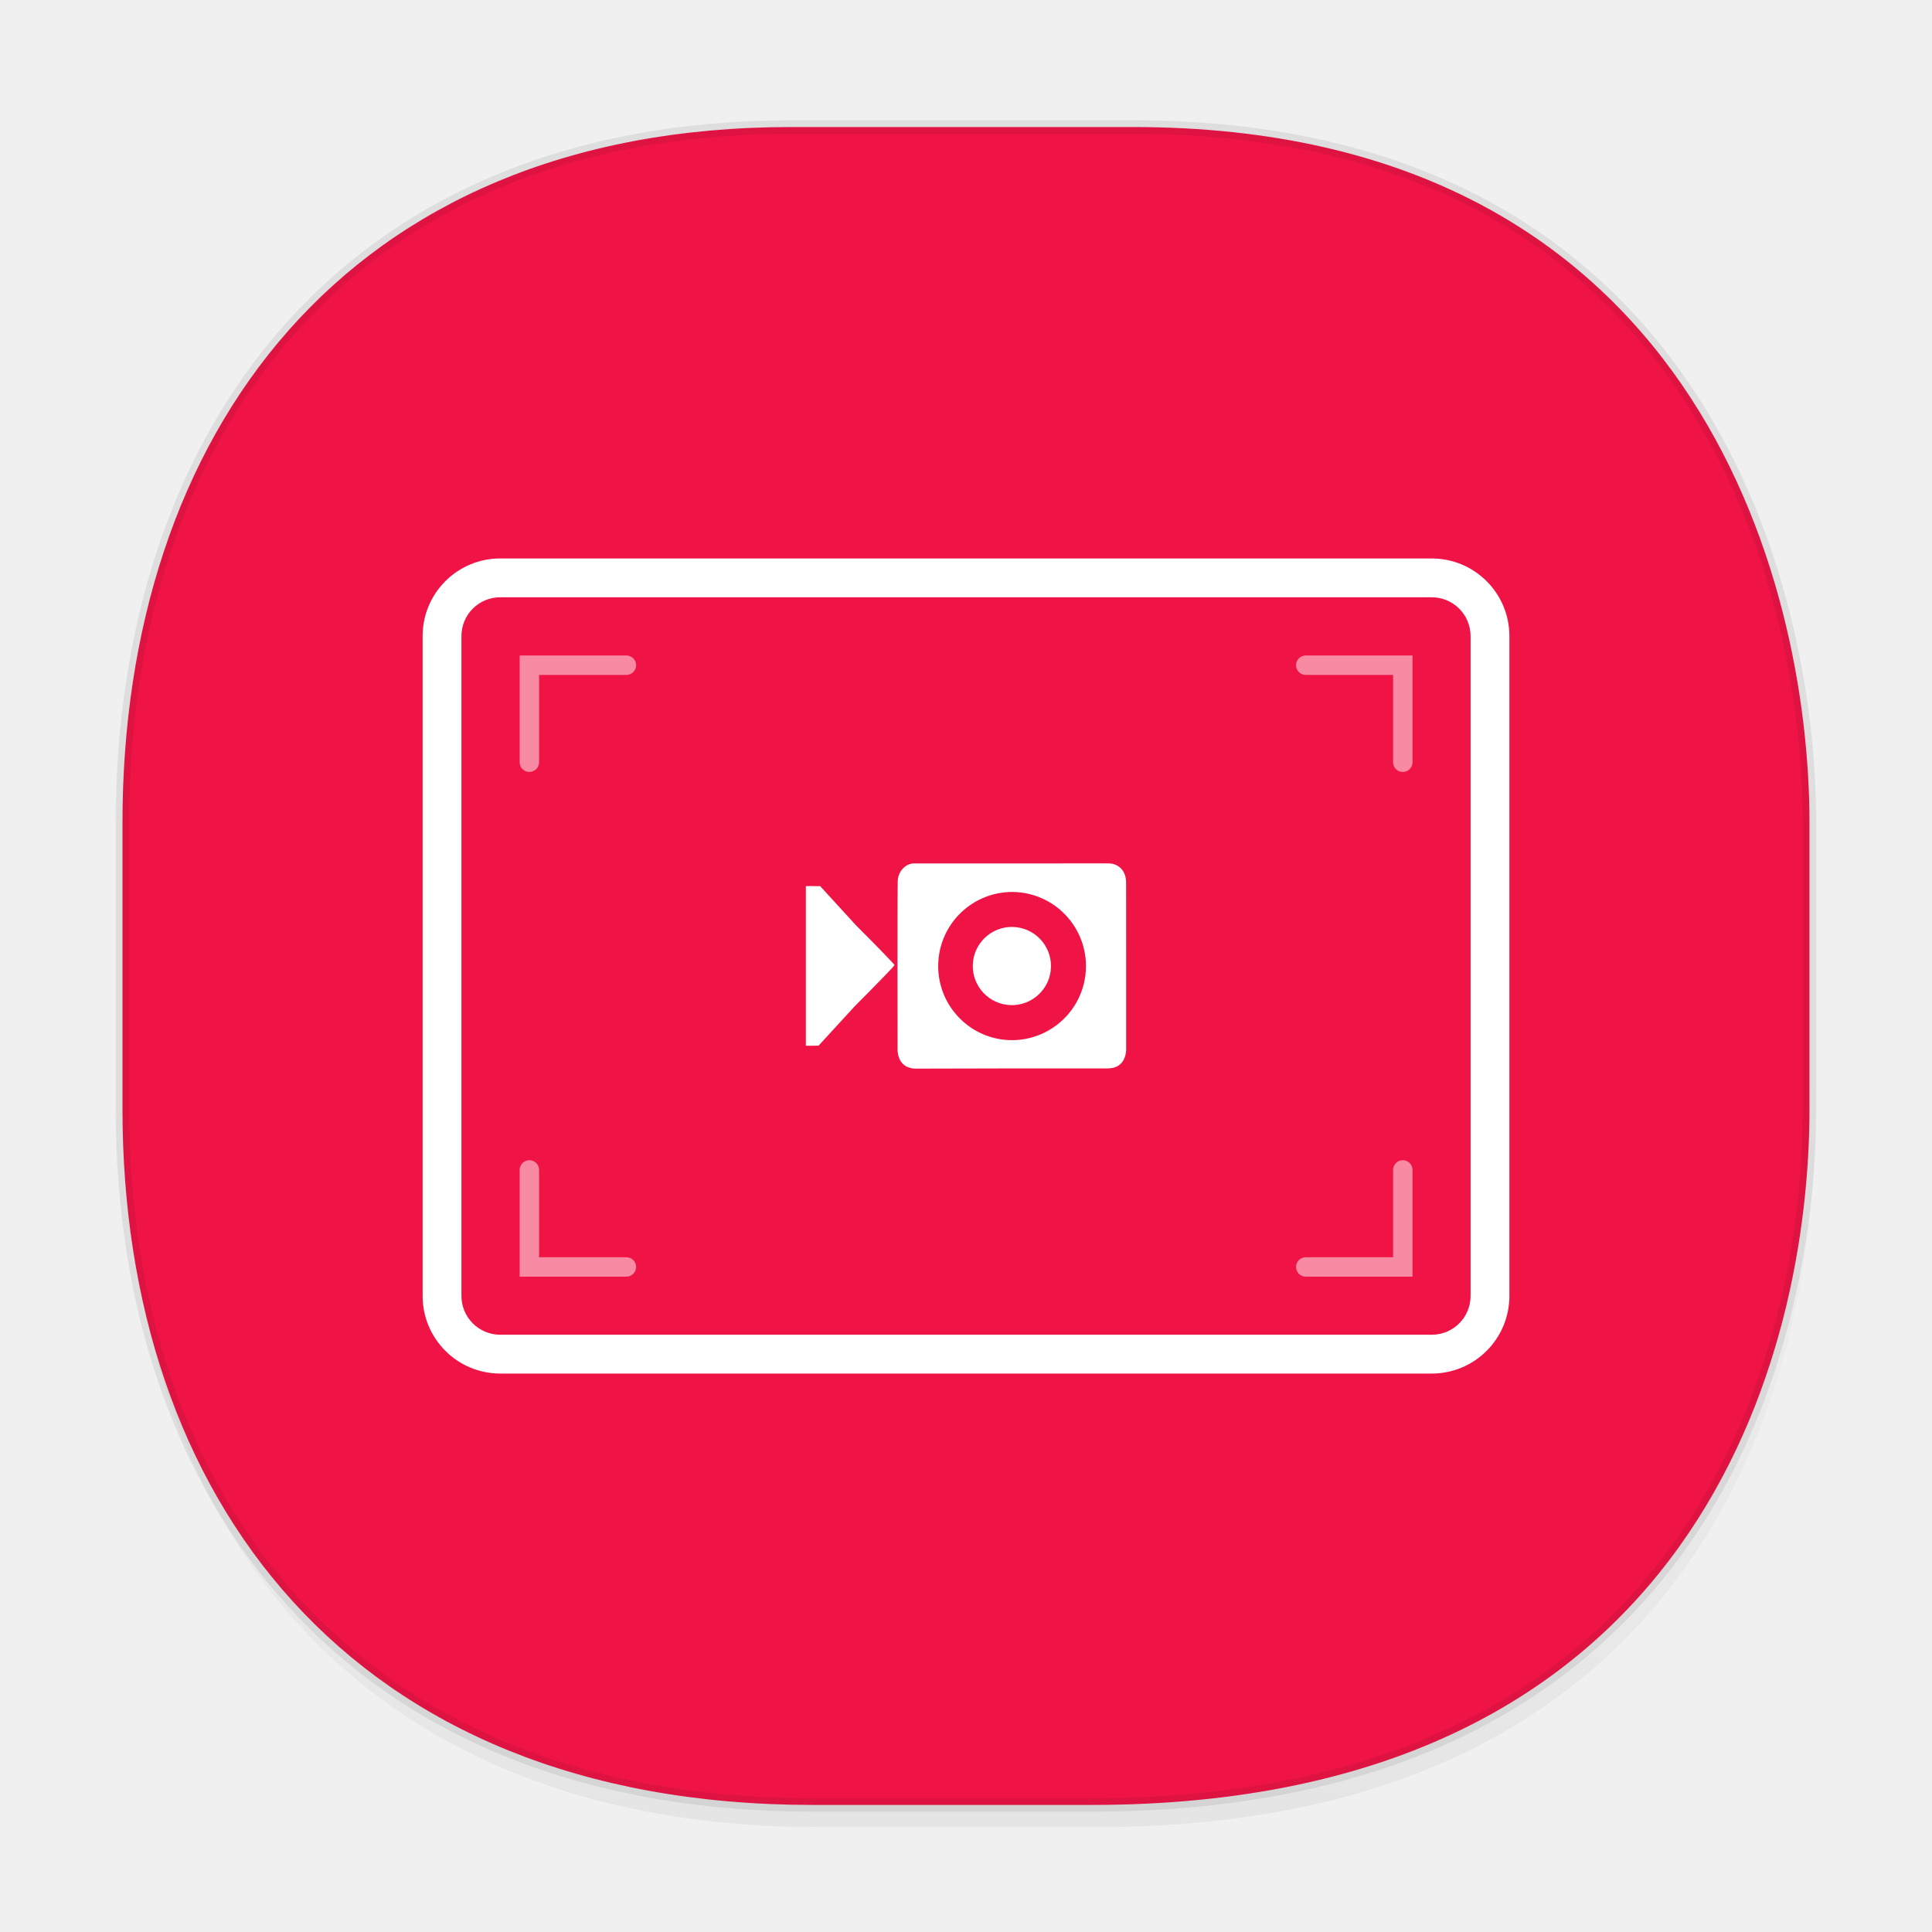
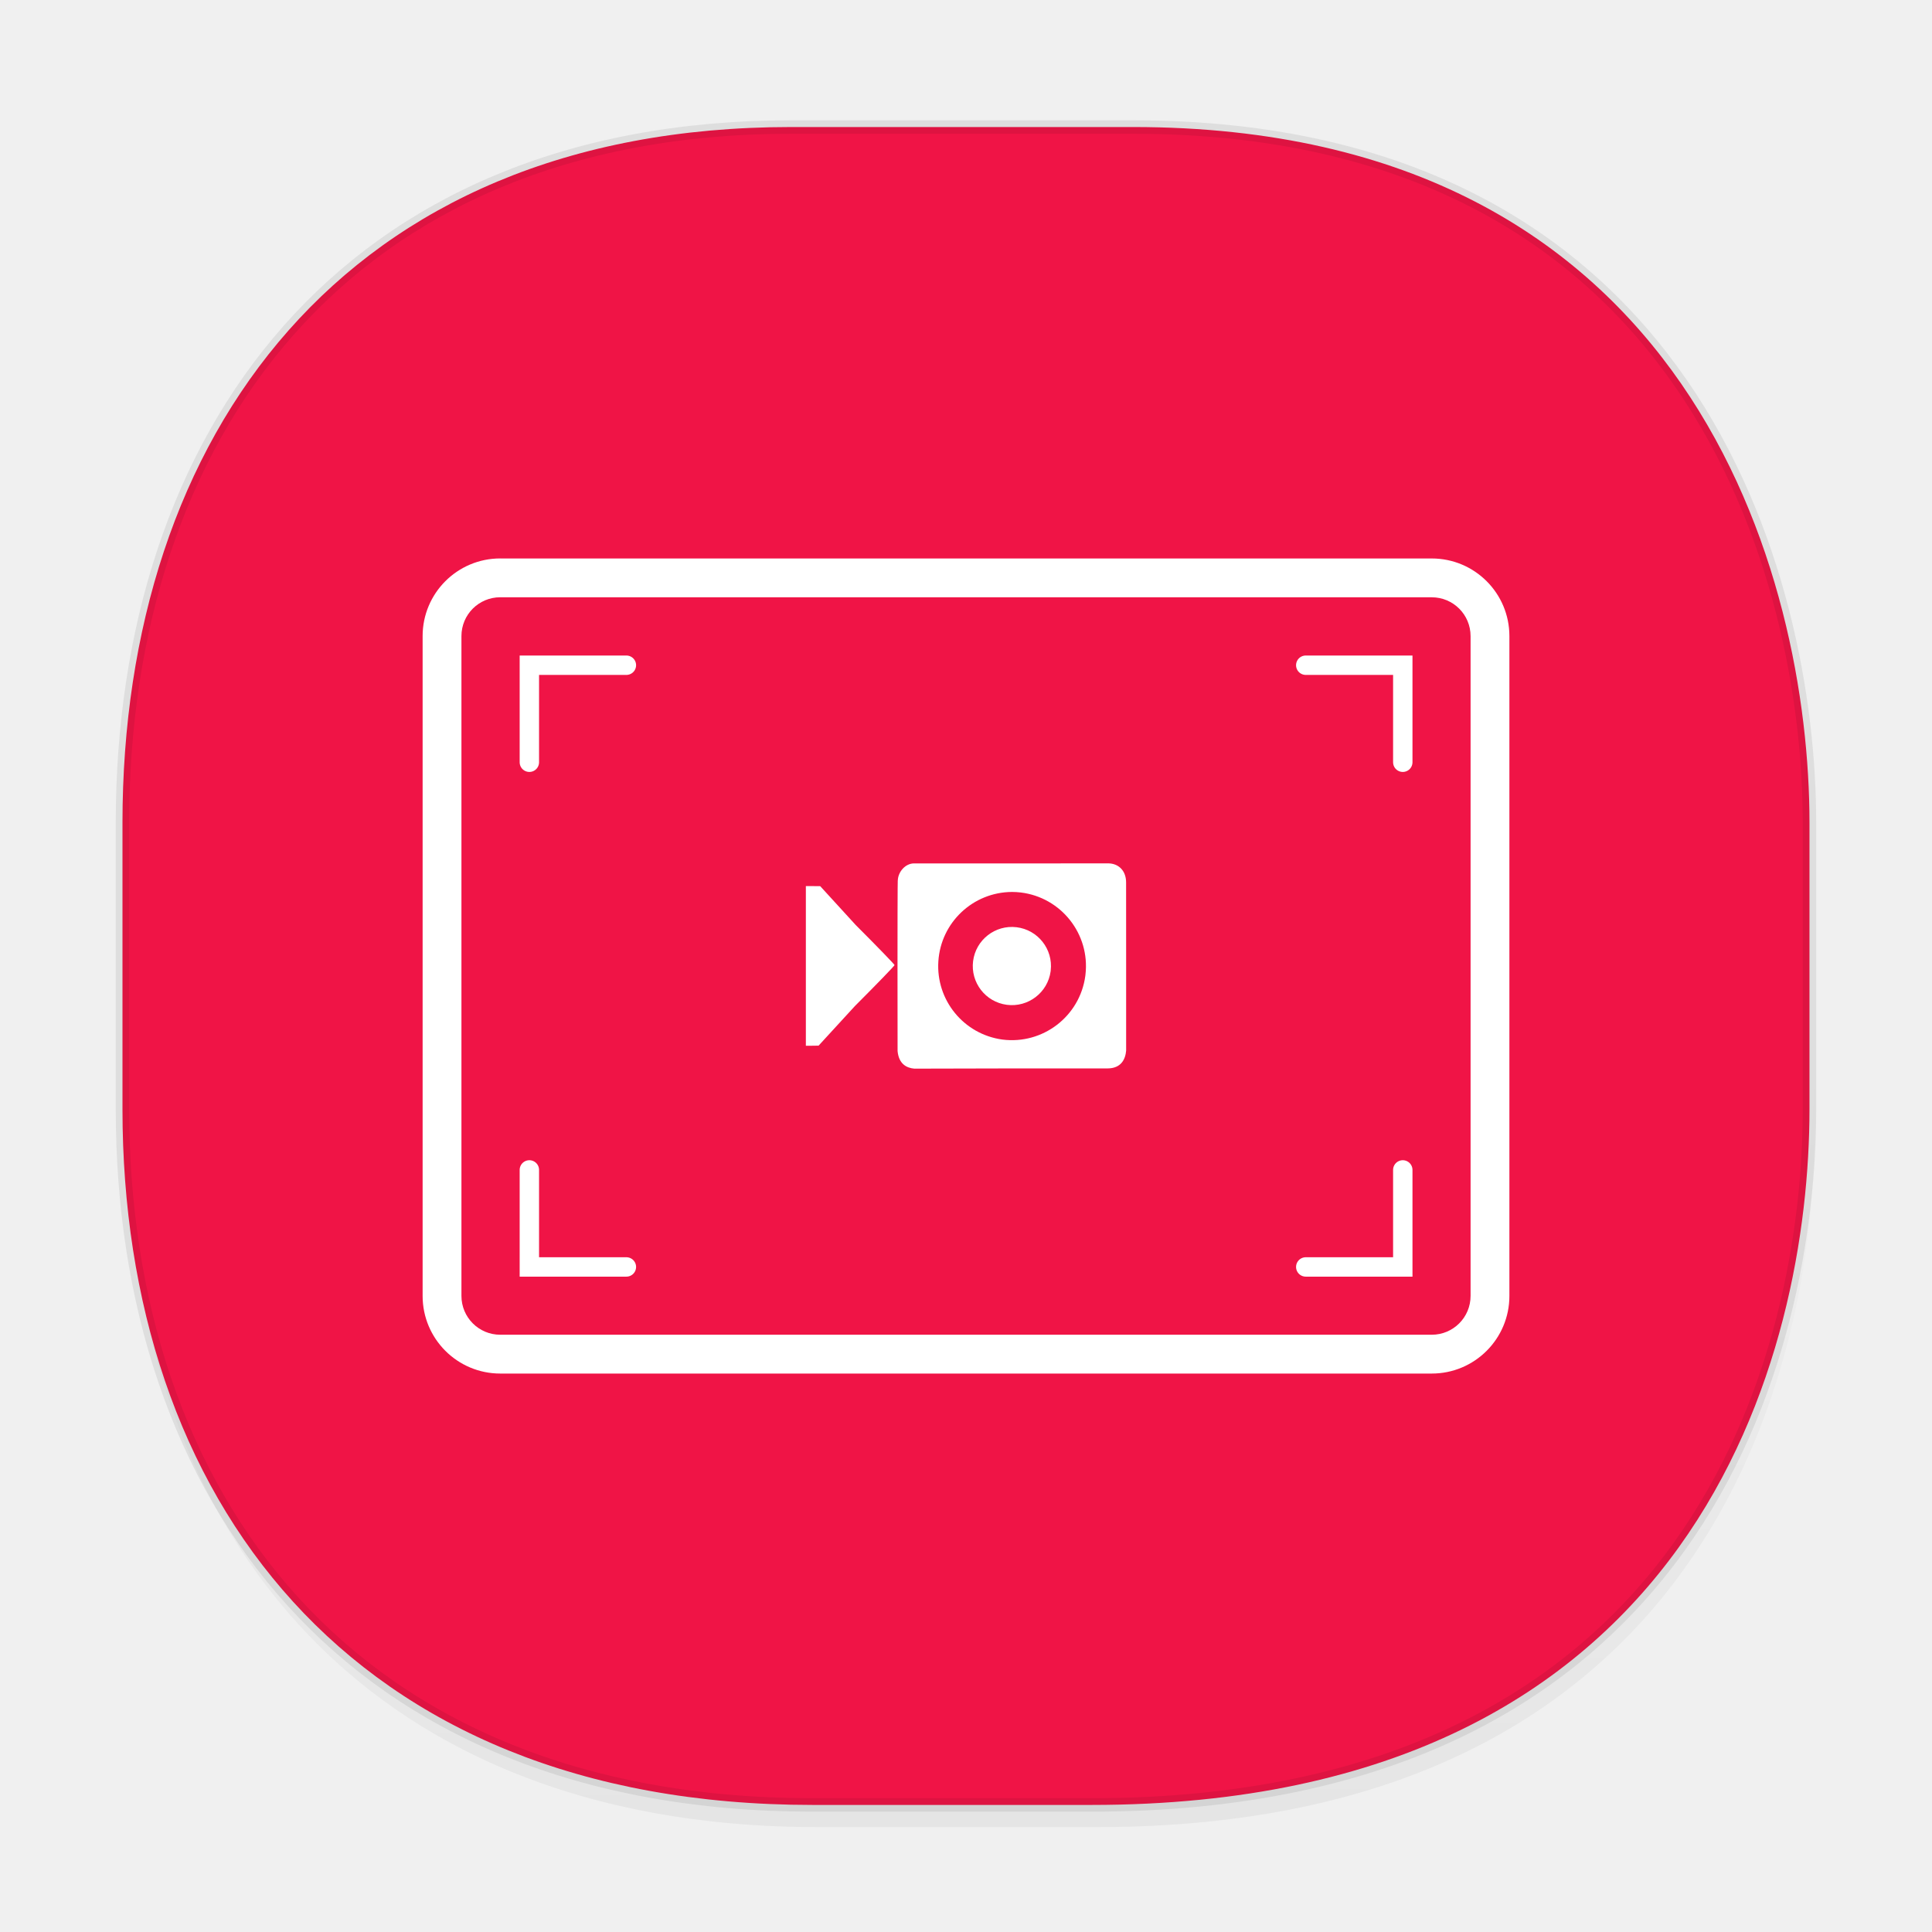
<svg xmlns="http://www.w3.org/2000/svg" xmlns:xlink="http://www.w3.org/1999/xlink" width="48" height="48" version="1.1" id="svg38">
  <defs id="defs22">
    <linearGradient id="linearGradient4488">
      <stop id="stop4490" style="stop-color:#000000;stop-opacity:0.047" offset="0" />
      <stop id="stop4492" style="stop-color:#000000;stop-opacity:0" offset="1" />
    </linearGradient>
    <linearGradient id="linearGradient4154">
      <stop offset="0" style="stop-color:#000000;stop-opacity:1" id="stop2" />
      <stop offset="1" style="stop-color:#000000;stop-opacity:0" id="stop4" />
    </linearGradient>
    <linearGradient id="linearGradient4192">
      <stop style="stop-color:#272b2d;stop-opacity:1" offset="0" id="stop7" />
      <stop style="stop-color:#33393e;stop-opacity:1" offset="1" id="stop9" />
    </linearGradient>
    <linearGradient id="linearGradient4140">
      <stop style="stop-color:#279646;stop-opacity:1" offset="0" id="stop12" />
      <stop style="stop-color:#76ff68;stop-opacity:1" offset="1" id="stop14" />
    </linearGradient>
    <linearGradient xlink:href="#linearGradient4140" id="linearGradient4146" x1="24.705" y1="43.939" x2="25.061" y2="4.405" gradientUnits="userSpaceOnUse" gradientTransform="translate(-51.05085)" />
    <linearGradient xlink:href="#linearGradient4192" id="linearGradient4166" x1="31" y1="34" x2="31" y2="24" gradientUnits="userSpaceOnUse" />
    <linearGradient xlink:href="#linearGradient4192" id="linearGradient4168" x1="18" y1="34" x2="18" y2="24" gradientUnits="userSpaceOnUse" />
    <linearGradient xlink:href="#linearGradient4154" id="linearGradient4182" x1="13" y1="24" x2="30" y2="41" gradientUnits="userSpaceOnUse" />
    <linearGradient xlink:href="#linearGradient4154" id="linearGradient4190" x1="29" y1="26" x2="36" y2="33" gradientUnits="userSpaceOnUse" />
    <style id="style4511">.cls-1{fill:#8e8e8e;}.cls-2{fill:none;stroke:#8e8e8e;stroke-linecap:square;stroke-miterlimit:10;}</style>
    <linearGradient gradientUnits="userSpaceOnUse" x2="13" y2="4" x1="43" y1="40" id="a">
      <stop id="stop2-36753" stop-color="#f27935" />
      <stop id="stop4-562" stop-color="#f2784b" offset="1" />
    </linearGradient>
    <linearGradient gradientUnits="userSpaceOnUse" x2="38" y2="41" x1="24.13" y1="27.13" id="b">
      <stop id="stop7-912" stop-color="#292c2f" />
      <stop id="stop9-70" stop-opacity="0" offset="1" />
    </linearGradient>
    <linearGradient id="a-36753" y1="527.8" y2="504.8" gradientUnits="userSpaceOnUse" x2="0" gradientTransform="translate(-384.57 504.56)">
      <stop stop-color="#ffffff" id="stop2-56" />
      <stop offset="1" stop-color="#ffffff" stop-opacity="0" id="stop4-29" />
    </linearGradient>
    <linearGradient id="b-1" y1="4" x1="8" y2="18" gradientUnits="userSpaceOnUse" x2="22" gradientTransform="translate(-3.050848,1008.631)">
      <stop stop-color="#292c2f" id="stop7-27" />
      <stop offset="1" stop-opacity="0" id="stop9-0" />
    </linearGradient>
    <linearGradient id="c" y1="520.8" y2="503.8" gradientUnits="userSpaceOnUse" x2="0" gradientTransform="translate(-384.57 504.56)">
      <stop stop-color="#197cf1" id="stop12-936" />
      <stop offset="1" stop-color="#20bcfa" id="stop14-06" />
    </linearGradient>
    <linearGradient id="d" y1="1050.34" y2="1038.36" gradientUnits="userSpaceOnUse" x2="0" gradientTransform="matrix(-2.83522 0 0 2.83875 47.655-1933.28)">
      <stop stop-color="#c61423" id="stop17" />
      <stop offset="1" stop-color="#dc2b41" id="stop19" />
    </linearGradient>
    <linearGradient id="e" y1="543.8" y2="503.8" gradientUnits="userSpaceOnUse" x2="0" gradientTransform="matrix(1.125 0 0 1-435.64 504.56)">
      <stop stop-color="#1d1e1e" id="stop22" />
      <stop offset="1" stop-color="#44484c" id="stop24" />
    </linearGradient>
    <linearGradient gradientTransform="translate(8,-1)" x2="28.614" gradientUnits="userSpaceOnUse" y2="24.614" x1="8" y1="4" id="b-3">
      <stop id="stop7-6" stop-color="#292c2f" />
      <stop id="stop9-7" stop-opacity="0" offset="1" />
    </linearGradient>
    <linearGradient id="d-5" y1="1050.34" y2="1038.36" gradientUnits="userSpaceOnUse" x2="0" gradientTransform="matrix(-2.83522,0,0,2.83875,-0.430476,-1931.599)">
      <stop stop-color="#c61423" id="stop17-3" />
      <stop offset="1" stop-color="#dc2b41" id="stop19-5" />
    </linearGradient>
    <linearGradient id="d-2" y1="1050.34" y2="1038.36" gradientUnits="userSpaceOnUse" x2="0" gradientTransform="matrix(-1.087984,0,0,1.089339,-14.25708,-100.3922)">
      <stop stop-color="#c61423" id="stop17-9" />
      <stop offset="1" stop-color="#dc2b41" id="stop19-1" />
    </linearGradient>
    <linearGradient id="c-29" y1="523.8" x1="403.57" y2="536.8" x2="416.57" gradientUnits="userSpaceOnUse" gradientTransform="translate(-335.6547,-499.8)">
      <stop stop-color="#292c2f" id="stop2-1" />
      <stop offset="1" stop-opacity="0" id="stop4-2" />
    </linearGradient>
    <linearGradient xlink:href="#b-2" id="linearGradient4189" x1="14.369" y1="22.522" x2="26.522" y2="22.522" gradientUnits="userSpaceOnUse" />
    <linearGradient x1="428.816" gradientTransform="translate(-384.57,-499.8)" gradientUnits="userSpaceOnUse" x2="388.865" y2="499.679" y1="547.634" id="a-8">
      <stop stop-color="#2a2c2f" id="stop8" />
      <stop stop-color="#536161" offset="1" id="stop10" />
    </linearGradient>
    <linearGradient x1="36" gradientUnits="userSpaceOnUse" x2="14" y2="12" y1="44" id="b-2">
      <stop style="stop-color:#bfc9c9;stop-opacity:1" stop-color="#536161" id="stop13" />
      <stop style="stop-color:#fbfbfb;stop-opacity:1" stop-color="#f4f5f5" offset="1" id="stop15" />
    </linearGradient>
    <linearGradient xlink:href="#a-8" id="linearGradient4424" x1="25" y1="44" x2="25" y2="4" gradientUnits="userSpaceOnUse" gradientTransform="translate(48.91525)" />
    <linearGradient xlink:href="#b-2" id="linearGradient4428" gradientUnits="userSpaceOnUse" x1="31.586" y1="36.345" x2="1.203" y2="6.723" />
    <style id="style4511-26">.cls-1{fill:#8e8e8e;}.cls-2{fill:none;stroke:#8e8e8e;stroke-linecap:square;stroke-miterlimit:10;}</style>
    <linearGradient id="linearGradient3235">
      <stop id="stop3237" offset="0" style="stop-color:#fce94f;stop-opacity:1" />
      <stop style="stop-color:#fce94f;stop-opacity:1" offset="0.5" id="stop3239" />
      <stop id="stop3241" offset="0.75" style="stop-color:#edd400;stop-opacity:1" />
      <stop id="stop3243" offset="1" style="stop-color:#c4a000;stop-opacity:1" />
    </linearGradient>
    <linearGradient id="linearGradient19744">
      <stop id="stop19746" offset="0" style="stop-color:#ffffff;stop-opacity:1;" />
      <stop style="stop-color:#edd400;stop-opacity:1" offset="0.749" id="stop19748" />
      <stop id="stop19750" offset="1" style="stop-color:#ffffff;stop-opacity:1;" />
    </linearGradient>
    <linearGradient id="linearGradient14664">
      <stop style="stop-color:#ffffff;stop-opacity:1;" offset="0" id="stop14666" />
      <stop style="stop-color:#eeeeec;stop-opacity:1" offset="1" id="stop14668" />
    </linearGradient>
    <linearGradient id="linearGradient12294">
      <stop id="stop12296" offset="0" style="stop-color:#fef8c4;stop-opacity:1" />
      <stop id="stop12298" offset="1" style="stop-color:#edd400;stop-opacity:1" />
    </linearGradient>
    <linearGradient id="linearGradient8285">
      <stop style="stop-color:#ff6c6c;stop-opacity:1;" offset="0" id="stop8287" />
      <stop style="stop-color:#cc0000;stop-opacity:1;" offset="1" id="stop8289" />
    </linearGradient>
    <linearGradient id="linearGradient3570">
      <stop style="stop-color:#ffffff;stop-opacity:1;" offset="0" id="stop3572" />
      <stop style="stop-color:#fce94f;stop-opacity:1;" offset="1" id="stop3574" />
    </linearGradient>
    <linearGradient id="linearGradient2188">
      <stop style="stop-color:#c4a000;stop-opacity:1" offset="0" id="stop2190" />
      <stop id="stop3626" offset="0.206" style="stop-color:#edd400;stop-opacity:1" />
      <stop id="stop2848" offset="0.5" style="stop-color:#fce94f;stop-opacity:1" />
      <stop style="stop-color:#edd400;stop-opacity:1" offset="0.75" id="stop2850" />
      <stop style="stop-color:#c4a000;stop-opacity:1" offset="1" id="stop2192" />
    </linearGradient>
    <linearGradient x2="11.786" gradientUnits="userSpaceOnUse" y2="11.998" x1="34.5" y1="32.998" id="a-70">
      <stop id="stop2-3675" stop-color="#dd1627" />
      <stop id="stop4-35" stop-color="#df3e52" offset="1" />
    </linearGradient>
    <linearGradient gradientTransform="translate(-52)" gradientUnits="userSpaceOnUse" x2="73.03" y2="35.663" x1="46.23" y1="10.38" id="b-367">
      <stop id="stop7-5" stop-opacity=".731" stop-color="#f8bac0" />
      <stop id="stop9-3" stop-opacity="0" stop-color="#f8bac0" offset="1" />
    </linearGradient>
    <path d="m.735 43.06l23.265-42.35 23.09 42.31c0 0-2.212-.155-5.272-.291-2.851-.127-1.794.114-8.278-1.089-4.911-.91-8.522-2.865-15.253-2.727-7.453.153-17.549 4.149-17.549 4.149" id="c-62" />
    <linearGradient id="a-367535" y1="543.8" y2="503.8" x2="0" gradientUnits="userSpaceOnUse" gradientTransform="matrix(1.125 0 0 1-51.07 0)">
      <stop stop-color="#2a2c2f" id="stop2-62" />
      <stop offset="1" stop-color="#424649" id="stop4-91" />
    </linearGradient>
    <linearGradient id="b-27" y1="540.92" y2="522.55" x2="0" gradientUnits="userSpaceOnUse" gradientTransform="matrix(1 0 0 1.14286 0-77.4)">
      <stop stop-color="#197cf1" id="stop7-0" />
      <stop offset="1" stop-color="#05a0eb" id="stop9-93" />
    </linearGradient>
    <linearGradient id="c-6" y1="542.8" y2="533.8" gradientUnits="userSpaceOnUse" x2="0" gradientTransform="translate(0-28)">
      <stop stop-color="#bcb4a1" id="stop12-93" />
      <stop offset="1" stop-color="#c5bfad" id="stop14-6" />
    </linearGradient>
    <linearGradient id="d-06" y1="540.8" y2="531.8" gradientUnits="userSpaceOnUse" x2="0">
      <stop stop-color="#1e1f21" id="stop17-2" />
      <stop offset="1" stop-color="#242628" id="stop19-61" />
    </linearGradient>
    <linearGradient xlink:href="#d-06" id="e-8" y1="528.8" y2="519.8" gradientUnits="userSpaceOnUse" x2="0" />
    <linearGradient id="f" y1="20" x1="32" y2="30" x2="42" gradientUnits="userSpaceOnUse">
      <stop stop-color="#383e51" id="stop23" />
      <stop offset="1" stop-color="#655c6f" stop-opacity="0" id="stop25" />
    </linearGradient>
    <linearGradient xlink:href="#f" id="g" y1="531.8" x1="404.57" y2="543.8" x2="416.57" gradientUnits="userSpaceOnUse" gradientTransform="translate(-384.57-499.8)" />
    <linearGradient xlink:href="#f" id="h" y1="531.8" x1="404.57" y2="543.8" gradientUnits="userSpaceOnUse" x2="416.57" gradientTransform="translate(0-12)" />
    <linearGradient xlink:href="#f" id="i" y1="531.8" x1="404.57" y2="543.8" gradientUnits="userSpaceOnUse" x2="416.57" gradientTransform="translate(-12-12)" />
    <linearGradient xlink:href="#f" id="j" y1="531.8" x1="404.57" y2="543.8" gradientUnits="userSpaceOnUse" x2="416.57" gradientTransform="translate(-12)" />
    <style id="style4511-9">.cls-1{fill:#8e8e8e;}.cls-2{fill:none;stroke:#8e8e8e;stroke-linecap:square;stroke-miterlimit:10;}</style>
    <path d="m.735 43.06l23.265-42.35 23.09 42.31c0 0-2.212-.155-5.272-.291-2.851-.127-1.794.114-8.278-1.089-4.911-.91-8.522-2.865-15.253-2.727-7.453.153-17.549 4.149-17.549 4.149" id="c-09" />
    <linearGradient id="linearGradient4222">
      <stop offset="0" style="stop-color:#0166d0;stop-opacity:1" id="stop2-35" />
      <stop offset="1" style="stop-color:#51a6ff;stop-opacity:1" id="stop4-62" />
    </linearGradient>
    <linearGradient id="linearGradient4198">
      <stop style="stop-color:#208dff;stop-opacity:1" offset="0" id="stop7-9" />
      <stop style="stop-color:#51a6ff;stop-opacity:1" offset="1" id="stop9-1" />
    </linearGradient>
    <linearGradient xlink:href="#linearGradient4222" id="linearGradient4204" x1="402.571" y1="543.798" x2="402.571" y2="519.798" gradientUnits="userSpaceOnUse" gradientTransform="matrix(0.7813559,0,0,0.7813559,-346.9312,-382.9337)" />
    <linearGradient xlink:href="#linearGradient4198" id="linearGradient4212" x1="414.571" y1="543.798" x2="414.571" y2="519.798" gradientUnits="userSpaceOnUse" gradientTransform="matrix(0.7813559,0,0,0.7813559,-346.9312,-382.9337)" />
    <linearGradient xlink:href="#linearGradient4198" id="linearGradient4220" x1="24" y1="35" x2="24" y2="4" gradientUnits="userSpaceOnUse" gradientTransform="matrix(1,0,0,0.9992445,384.5714,499.8244)" />
    <linearGradient xlink:href="#linearGradient4227" id="linearGradient4244" x1="12" y1="21" x2="29" y2="38" gradientUnits="userSpaceOnUse" />
    <linearGradient id="linearGradient4227">
      <stop offset="0" style="stop-color:#292c2f;stop-opacity:1" id="stop16" />
      <stop offset="1" style="stop-color:#000000;stop-opacity:0;" id="stop18" />
    </linearGradient>
    <linearGradient id="linearGradient4454">
      <stop id="stop7-36" offset="0" style="stop-color:#d21e1e;stop-opacity:1" />
      <stop id="stop9-75" offset="1" style="stop-color:#e05e4c;stop-opacity:1" />
    </linearGradient>
    <linearGradient gradientTransform="translate(-384.57,-499.8)" gradientUnits="userSpaceOnUse" y2="525.725" x2="391.89" y1="544.092" x1="403.421" id="linearGradient4213" xlink:href="#linearGradient4454" />
    <linearGradient id="linearGradient4472">
      <stop id="stop13-1" offset="0" style="stop-color:#ffa92d;stop-opacity:1" />
      <stop id="stop15-2" offset="1" style="stop-color:#ffc169;stop-opacity:1" />
    </linearGradient>
    <linearGradient gradientTransform="translate(-384.57,-499.8)" gradientUnits="userSpaceOnUse" y2="505.319" x2="391.154" y1="523.203" x1="401.296" id="linearGradient4235" xlink:href="#linearGradient4472" />
    <linearGradient id="linearGradient4422-8">
      <stop id="stop19-3" offset="0" style="stop-color:#377d50;stop-opacity:1" />
      <stop id="stop21" offset="1" style="stop-color:#54d883;stop-opacity:1" />
    </linearGradient>
    <linearGradient gradientTransform="translate(-384.57,-499.8)" gradientUnits="userSpaceOnUse" y2="503.798" x2="413.779" y1="523.798" x1="424.602" id="linearGradient4257" xlink:href="#linearGradient4422-8" />
    <linearGradient id="linearGradient4438">
      <stop id="stop25-6" offset="0" style="stop-color:#375a7d;stop-opacity:1" />
      <stop id="stop27" offset="1" style="stop-color:#54a3d8;stop-opacity:1" />
    </linearGradient>
    <linearGradient gradientTransform="translate(-384.57,-499.8)" gradientUnits="userSpaceOnUse" y2="525.748" x2="412.118" y1="543.488" x1="420.884" id="linearGradient4279" xlink:href="#linearGradient4438" />
    <linearGradient gradientTransform="translate(0.00142264,-0.00198746)" gradientUnits="userSpaceOnUse" y2="44" x2="44" y1="4" x1="4" id="linearGradient4220-3" xlink:href="#linearGradient4154" />
    <linearGradient id="a-2" y1="4" x1="24" y2="44" x2="4" gradientUnits="userSpaceOnUse">
      <stop stop-color="#197cf1" id="stop2-367" />
      <stop offset="1" stop-color="#20bcfa" id="stop4-5" />
    </linearGradient>
    <linearGradient id="b-7" y1="44" x1="44" y2="4" x2="24" gradientUnits="userSpaceOnUse">
      <stop stop-color="#c61423" id="stop7-3" />
      <stop offset="1" stop-color="#dc2b41" id="stop9-56" />
    </linearGradient>
    <linearGradient id="c-0" x1="44" x2="4" gradientUnits="userSpaceOnUse">
      <stop stop-color="#42a603" id="stop12-06" />
      <stop offset="1" stop-color="#78da06" id="stop14-26" />
    </linearGradient>
    <linearGradient id="d-1" y1="522.8" y2="538.8" x1="400.57" gradientUnits="userSpaceOnUse" x2="416.57">
      <stop stop-color="#292c2f" id="stop17-8" />
      <stop offset="1" stop-opacity="0" id="stop19-29" />
    </linearGradient>
    <linearGradient gradientTransform="matrix(.70711.70711-.70711.70711 105.4-635.69)" x2="378.58" gradientUnits="userSpaceOnUse" y2="523.86" x1="430.51" y1="522.99" id="b-3-7">
      <stop id="stop7-67" stop-color="#fcfcfc" />
      <stop id="stop9-53" stop-color="#e9eaeb" offset="1" />
    </linearGradient>
    <linearGradient gradientTransform="translate(45.719-.92)" x2="3.614" gradientUnits="userSpaceOnUse" y2="49.804" x1="-28.649" y1="19.869" id="c-5">
      <stop id="stop12-6" />
      <stop id="stop14-2" stop-opacity="0" offset="1" />
    </linearGradient>
    <linearGradient gradientTransform="matrix(.70711.70711-.70711.70711 105.48-635.28)" x2="402.03" gradientUnits="userSpaceOnUse" y2="523.7" x1="388.34" y1="522.18" id="d-9">
      <stop id="stop17-1" stop-color="#ffffff" />
      <stop id="stop19-2" stop-color="#eff0f1" offset="1" />
    </linearGradient>
    <linearGradient gradientTransform="matrix(.70711.70711-.70711.70711 105.48-635.28)" x2="425.86" gradientUnits="userSpaceOnUse" y2="527.34" x1="422.48" y1="527.21" id="e-792">
      <stop id="stop22-9" stop-color="#f9f9f9" />
      <stop id="stop24-20" stop-color="#f6f6f6" offset="1" />
    </linearGradient>
    <linearGradient gradientUnits="userSpaceOnUse" x2="23.912" y2="24.326" x1="9.642" y1="8.627" id="f-02">
      <stop id="stop27-1" stop-color="#491309" />
      <stop id="stop29" stop-color="#b6642d" offset="1" />
    </linearGradient>
    <linearGradient gradientUnits="userSpaceOnUse" x2="33.609" y2="34.953" x1="32.641" y1="33.922" id="h-3">
      <stop id="stop37" stop-color="#cfcfcf" />
      <stop id="stop39" stop-opacity="0" stop-color="#ededed" offset="1" />
    </linearGradient>
    <linearGradient gradientTransform="matrix(.70711.70711-.70711.70711 105.48-635.28)" x2="409.82" gradientUnits="userSpaceOnUse" y2="523.27" x1="385.61" y1="522.24" id="o">
      <stop id="stop62" stop-color="#ffffff" />
      <stop id="stop64" stop-color="#dfe1e3" offset="1" />
    </linearGradient>
    <path d="M25 15A9 9 0 1 1 7 15 9 9 0 1 1 25 15" color="#000000" id="p" />
    <linearGradient xlink:href="#linearGradient4299" id="linearGradient4415" x1="408.571" y1="543.773" x2="408.632" y2="503.67" gradientUnits="userSpaceOnUse" />
    <linearGradient id="linearGradient4227-5">
      <stop offset="0" style="stop-color:#2e3436;stop-opacity:1" id="stop8-7" />
      <stop offset="1" style="stop-color:#555753;stop-opacity:1" id="stop10-0" />
    </linearGradient>
    <linearGradient xlink:href="#linearGradient4227-5" id="linearGradient4437" x1="408.571" y1="535.199" x2="408.571" y2="512.397" gradientUnits="userSpaceOnUse" gradientTransform="matrix(0.9648179,0,0,0.9648179,14.37438,18.4283)" />
    <linearGradient id="linearGradient4299">
      <stop offset="0" style="stop-color:#1064d3;stop-opacity:1" id="stop14-3" />
      <stop offset="1" style="stop-color:#14c6fd;stop-opacity:1" id="stop16-6" />
    </linearGradient>
    <linearGradient xlink:href="#linearGradient4154" id="linearGradient4392" x1="9.077" y1="9.083" x2="42.946" y2="42.953" gradientUnits="userSpaceOnUse" />
    <linearGradient id="linearGradient4258">
      <stop id="stop2-36" offset="0" style="stop-color:#000019;stop-opacity:1" />
      <stop id="stop4-7" offset="1" style="stop-color:#000019;stop-opacity:0.291" />
    </linearGradient>
    <linearGradient id="linearGradient4223">
      <stop id="stop7-6-2" offset="0" style="stop-color:#c6cdd1;stop-opacity:1" />
      <stop id="stop9-7-3" offset="1" style="stop-color:#e0e5e7;stop-opacity:1" />
    </linearGradient>
    <linearGradient id="linearGradient4217">
      <stop id="stop12-5" style="stop-color:#1f93b9;stop-opacity:1" offset="0" />
      <stop id="stop14-5" style="stop-color:#1a5c9b;stop-opacity:1" offset="1" />
    </linearGradient>
    <linearGradient id="linearGradient4191">
      <stop id="stop17-3-7" offset="0" style="stop-color:#dc2b41;stop-opacity:1" />
      <stop id="stop19-5-5" offset="1" style="stop-color:#c61423;stop-opacity:1" />
    </linearGradient>
    <linearGradient gradientTransform="translate(-50.19933,-1.150547)" gradientUnits="userSpaceOnUse" y2="29" x2="24" y1="7" x1="24" id="linearGradient4197" xlink:href="#linearGradient4217" />
    <linearGradient gradientTransform="translate(-50.19933,0.8494534)" gradientUnits="userSpaceOnUse" y2="41" x2="24" y1="30" x1="24" id="linearGradient4207" xlink:href="#linearGradient4191" />
    <linearGradient gradientTransform="translate(-51.19933,0.8494534)" gradientUnits="userSpaceOnUse" y2="41" x2="11" y1="30" x1="11" id="linearGradient4215" xlink:href="#linearGradient4191" />
    <linearGradient gradientTransform="translate(-51.19933,-1.150547)" gradientUnits="userSpaceOnUse" y2="4" x2="29" y1="44" x1="29" id="linearGradient4229" xlink:href="#linearGradient4223" />
    <radialGradient gradientTransform="translate(-51.19933,-1.150547)" gradientUnits="userSpaceOnUse" r="19" fy="24" fx="24" cy="24" cx="24" id="radialGradient4264" xlink:href="#linearGradient4258" />
    <path id="c-2" d="m.735 43.06l23.265-42.35 23.09 42.31c0 0-2.212-.155-5.272-.291-2.851-.127-1.794.114-8.278-1.089-4.911-.91-8.522-2.865-15.253-2.727-7.453.153-17.549 4.149-17.549 4.149" />
    <linearGradient id="linearGradient4214">
      <stop offset="0" style="stop-color:#2f74c8;stop-opacity:1" id="stop41" />
      <stop offset="1" style="stop-color:#4699d7;stop-opacity:1" id="stop43" />
    </linearGradient>
    <linearGradient id="linearGradient4410">
      <stop style="stop-color:#383e51;stop-opacity:1" offset="0" id="stop48" />
      <stop style="stop-color:#655c6f;stop-opacity:0" offset="1" id="stop50" />
    </linearGradient>
    <linearGradient gradientTransform="matrix(0.974359,0,0,0.9621795,-40.3793,-0.5771)" gradientUnits="userSpaceOnUse" y2="4" x2="23.649" y1="43.494" x1="23.649" id="linearGradient10438-5" xlink:href="#linearGradient4214" />
    <linearGradient id="linearGradient10454-6">
      <stop id="stop4727" offset="0" style="stop-color:#f38230;stop-opacity:1" />
      <stop id="stop4729" offset="1" style="stop-color:#fec335;stop-opacity:1" />
    </linearGradient>
    <linearGradient gradientTransform="translate(-41.33689,-1.72838)" gradientUnits="userSpaceOnUse" y2="4" x2="24" y1="44" x1="24" id="linearGradient4286-2" xlink:href="#linearGradient10454-6" />
    <linearGradient gradientUnits="userSpaceOnUse" y2="546.798" x2="419.571" y1="528.798" x1="401.571" id="linearGradient4243-0" xlink:href="#linearGradient4410" gradientTransform="translate(-425.9083,-501.5264)" />
    <linearGradient y2="546.798" x2="419.571" y1="528.798" x1="401.571" gradientTransform="translate(-431.4083,-516.8264)" gradientUnits="userSpaceOnUse" id="linearGradient4355-6" xlink:href="#linearGradient4410" />
    <linearGradient xlink:href="#linearGradient4300-8-4" id="linearGradient4309" x1="31" y1="44" x2="9.638" y2="7" gradientUnits="userSpaceOnUse" gradientTransform="matrix(0.7530483,0,0,0.7530483,-49.25148,5.099812)" />
    <linearGradient id="linearGradient4903">
      <stop offset="0" style="stop-color:#eef1f2;stop-opacity:1" id="stop3" />
      <stop offset="1" style="stop-color:#f9fafb;stop-opacity:1" id="stop5" />
    </linearGradient>
    <linearGradient id="linearGradient4303">
      <stop style="stop-color:#197cf1;stop-opacity:1" offset="0" id="stop8-3" />
      <stop style="stop-color:#21c9fb;stop-opacity:1" offset="1" id="stop10-6" />
    </linearGradient>
    <linearGradient xlink:href="#linearGradient4303" id="linearGradient4498" x1="414.635" y1="531.769" x2="409.79" y2="523.379" gradientUnits="userSpaceOnUse" gradientTransform="matrix(0.7530483,0,0,0.7530483,-281.014,-371.2722)" />
    <linearGradient xlink:href="#linearGradient4903" id="linearGradient4506" x1="413.504" y1="537.256" x2="405.396" y2="519.755" gradientUnits="userSpaceOnUse" gradientTransform="matrix(0.7530483,0,0,0.7530483,-338.8523,-371.2722)" />
    <linearGradient xlink:href="#linearGradient4227" id="linearGradient4518" x1="423.571" y1="527.798" x2="423.571" y2="544.668" gradientUnits="userSpaceOnUse" gradientTransform="matrix(0.5324855,-0.5324855,0.5324855,0.5324855,-522.904,-29.33845)" />
    <linearGradient id="linearGradient4300-8-4">
      <stop style="stop-color:#f27935;stop-opacity:1" offset="0" id="stop21-3" />
      <stop style="stop-color:#f2784b;stop-opacity:1" offset="1" id="stop23-7" />
    </linearGradient>
    <linearGradient gradientTransform="matrix(0.3242038,0,0,0.3242038,387.5845,502.8567)" xlink:href="#linearGradient3347" id="linearGradient3359" x1="-23.688" y1="-24.028" x2="146.725" y2="140.728" gradientUnits="userSpaceOnUse" />
    <linearGradient id="linearGradient3347">
      <stop style="stop-color:#006680;stop-opacity:1;" offset="0" id="stop3-3" />
      <stop offset=".252" style="stop-color:#80b3ff;stop-opacity:1" id="stop5-6" />
      <stop style="stop-color:#0066ff;stop-opacity:1" offset=".459" id="stop7-7" />
      <stop offset=".899" style="stop-color:#002255;stop-opacity:1" id="stop9-5" />
      <stop style="stop-color:#006680;stop-opacity:0;" offset="1" id="stop11" />
    </linearGradient>
    <linearGradient gradientTransform="matrix(0.3242038,0,0,0.3242038,387.5845,502.8567)" xlink:href="#linearGradient3360" id="linearGradient3366" x1="-1.414" y1="88.048" x2="154.149" y2="89.816" gradientUnits="userSpaceOnUse" />
    <linearGradient id="linearGradient3360">
      <stop style="stop-color:#ffcc00;stop-opacity:1;" offset="0" id="stop15-35" />
      <stop offset=".245" style="stop-color:#ffff00;stop-opacity:1" id="stop17-6" />
      <stop offset=".586" style="stop-color:#ff0000;stop-opacity:1" id="stop19-291" />
      <stop style="stop-color:#ffcc00;stop-opacity:0;" offset="1" id="stop21-2" />
    </linearGradient>
    <linearGradient gradientUnits="userSpaceOnUse" x2="44" y2="24" x1="26.425" y1="37.11" id="a-7">
      <stop id="stop2-0" stop-color="#2980b9" />
      <stop id="stop4-9" stop-color="#1d99f3" offset="1" />
    </linearGradient>
    <linearGradient gradientUnits="userSpaceOnUse" x2="24.539" y2="10.624" x1="25.869" y1="39.24" id="b-36" xlink:href="#a-7" />
    <linearGradient gradientUnits="userSpaceOnUse" x2="37.922" y2="39.34" x1="8.84" y1="9.386" id="c-06">
      <stop id="stop8-2" stop-color="#faf8f8" />
      <stop id="stop10-61" stop-color="#bfd2d2" offset="1" />
    </linearGradient>
    <linearGradient gradientUnits="userSpaceOnUse" x2="24.839" y2="17.991" x1="27.04" y1="16.621" id="d-8">
      <stop id="stop13-7" stop-color="#fcfcfc" />
      <stop id="stop15-3" stop-color="#c7c7c7" offset="1" />
    </linearGradient>
    <linearGradient gradientUnits="userSpaceOnUse" x2="35.973" y2="31" x1="31.537" y1="27.6" id="e-9">
      <stop id="stop18-2" />
      <stop id="stop20" stop-opacity="0" offset="1" />
    </linearGradient>
    <linearGradient gradientTransform="translate(-10 5)" gradientUnits="userSpaceOnUse" x2="37" y2="30" x1="26" y1="19" id="f-0" xlink:href="#e-9" />
    <linearGradient gradientUnits="userSpaceOnUse" x2="19.574" y2="22.495" x1="3.783" y1="23.644" id="g-5">
      <stop id="stop24-2" stop-color="#2980b9" />
      <stop id="stop26" stop-color="#34495e" offset="1" />
    </linearGradient>
    <style id="style4552">.cls-1{fill:#8e8e8e;}.cls-2{fill:none;stroke:#8e8e8e;stroke-linecap:square;stroke-miterlimit:10;}</style>
    <linearGradient gradientTransform="matrix(0.6565635,0,0,0.6565635,61.5459,14.22887)" gradientUnits="userSpaceOnUse" x2="24.839" y2="17.991" x1="27.04" y1="16.621" id="d-6">
      <stop id="stop4583-7" stop-color="#fcfcfc" />
      <stop id="stop4585-5" stop-color="#c7c7c7" offset="1" />
    </linearGradient>
    <linearGradient gradientTransform="matrix(0.6565635,0,0,0.6565635,61.5459,14.22887)" gradientUnits="userSpaceOnUse" x2="24.539" y2="10.624" x1="25.869" y1="39.24" id="b-3-3" xlink:href="#a-7" />
    <linearGradient id="a-3" y1="543.8" y2="512.8" x2="0" gradientUnits="userSpaceOnUse">
      <stop stop-color="#cea476" id="stop2-6" />
      <stop offset="1" stop-color="#dab58b" id="stop4-75" />
    </linearGradient>
    <linearGradient id="b-35" y1="512.8" y2="503.8" x2="0" gradientUnits="userSpaceOnUse">
      <stop stop-color="#ebc69a" id="stop7-62" />
      <stop offset="1" stop-color="#f4e0c8" stop-opacity="0" id="stop9-9" />
    </linearGradient>
    <linearGradient xlink:href="#b-35" id="c-1" y1="512.8" y2="503.8" gradientUnits="userSpaceOnUse" x2="0" gradientTransform="translate(0-1025.6)" />
    <linearGradient xlink:href="#a-3" id="d-2-9" y1="512.8" y2="503.8" x2="0" gradientUnits="userSpaceOnUse" />
    <linearGradient id="e-7" y1="516.8" x1="399.57" y2="534.8" x2="417.57" gradientUnits="userSpaceOnUse">
      <stop stop-color="#292c2f" id="stop14-0" />
      <stop offset="1" stop-opacity="0" id="stop16-9" />
    </linearGradient>
    <linearGradient id="a-36" y1="543.8" y2="503.8" x2="0" gradientUnits="userSpaceOnUse">
      <stop stop-color="#2a2c2f" id="stop2-7" />
      <stop offset="1" stop-color="#424649" id="stop4-53" />
    </linearGradient>
    <linearGradient id="b-5" y1="532.8" y2="506.8" x2="0" gradientUnits="userSpaceOnUse">
      <stop stop-color="#989a9b" id="stop7-629" />
      <stop offset="1" stop-color="#f6f6f7" id="stop9-12" />
    </linearGradient>
    <linearGradient id="c-7" y1="522.8" x1="403.57" y2="534.8" x2="413.26" gradientUnits="userSpaceOnUse">
      <stop stop-color="#020303" id="stop12-0" />
      <stop offset="1" stop-color="#424649" stop-opacity="0" id="stop14-9" />
    </linearGradient>
    <linearGradient xlink:href="#c-7" id="d-3" y1="521.8" x1="400.77" y2="533.6" gradientUnits="userSpaceOnUse" x2="412.57" />
    <path fill-rule="evenodd" id="e-6" d="m426.57 529.8l-16 11-8-8-2-9 17-5z" />
    <linearGradient id="a-367" y1="536.8" y2="503.8" x2="0" gradientUnits="userSpaceOnUse">
      <stop stop-color="#2a2c2f" id="stop2-5" />
      <stop offset="1" stop-color="#424649" id="stop4-3" />
    </linearGradient>
    <linearGradient id="b-56" y1="547.8" y2="536.8" x2="0" gradientUnits="userSpaceOnUse" gradientTransform="matrix(1 0 0 .54545 0 244)">
      <stop stop-color="#c6cdd1" id="stop7-2" />
      <stop offset="1" stop-color="#e0e5e7" id="stop9-91" />
    </linearGradient>
    <linearGradient id="c-27" y1="5.342" x1="42.799" y2="31.357" x2="11.999" gradientUnits="userSpaceOnUse">
      <stop stop-color="#4ce0c6" id="stop12-09" />
      <stop offset="1" stop-color="#3b85b5" id="stop14-36" />
    </linearGradient>
    <linearGradient id="d-0" y1="22.346" x1="29.855" y2="28.506" x2="54.32" gradientUnits="userSpaceOnUse">
      <stop stop-color="#ffc169" id="stop17-62" />
      <stop offset="1" stop-color="#ffa92d" id="stop19-6" />
    </linearGradient>
    <linearGradient id="e-1" y1="41.22" x1="24.392" y2="25.343" x2="20.643" gradientUnits="userSpaceOnUse">
      <stop stop-color="#334545" id="stop22-8" />
      <stop offset="1" stop-color="#536161" id="stop24-7" />
    </linearGradient>
    <linearGradient xlink:href="#e-1" id="f-9" y1="568.8" x1="431.57" y2="562.8" x2="439.57" gradientUnits="userSpaceOnUse" gradientTransform="matrix(-1 0 0 1 839.14-40)" />
    <linearGradient xlink:href="#e-1" id="g-2" y1="40.899" x1="56.03" y2="32.475" x2="40.647" gradientUnits="userSpaceOnUse" />
    <linearGradient xlink:href="#e-1" id="h-0" y1="32.15" x1="60.895" y2="27.06" x2="53.41" gradientUnits="userSpaceOnUse" />
    <linearGradient xlink:href="#e-1" id="i-9" y1="36.527" x1="33.32" y2="31.348" x2="24.78" gradientUnits="userSpaceOnUse" />
    <linearGradient xlink:href="#e-1" id="j-2" y1="36.765" x1="34" y2="49.571" x2="40.25" gradientUnits="userSpaceOnUse" />
    <linearGradient id="a-3675" y1="543.8" y2="503.8" x2="0" gradientUnits="userSpaceOnUse" gradientTransform="matrix(1.125 0 0 1-51.07 0)">
      <stop stop-color="#2a2c2f" id="stop2-3" />
      <stop offset="1" stop-color="#424649" id="stop4-56" />
    </linearGradient>
    <linearGradient id="b-2-9" y1="540.92" y2="522.55" x2="0" gradientUnits="userSpaceOnUse" gradientTransform="matrix(1 0 0 1.14286 0-77.4)">
      <stop stop-color="#197cf1" id="stop7-91" />
      <stop offset="1" stop-color="#05a0eb" id="stop9-2" />
    </linearGradient>
    <linearGradient id="c-70" y1="542.8" y2="533.8" gradientUnits="userSpaceOnUse" x2="0" gradientTransform="translate(0-28)">
      <stop stop-color="#bcb4a1" id="stop12-9" />
      <stop offset="1" stop-color="#c5bfad" id="stop14-360" />
    </linearGradient>
    <linearGradient id="d-62" y1="540.8" y2="531.8" gradientUnits="userSpaceOnUse" x2="0">
      <stop stop-color="#1e1f21" id="stop17-61" />
      <stop offset="1" stop-color="#242628" id="stop19-8" />
    </linearGradient>
    <linearGradient xlink:href="#d-62" id="e-79" y1="528.8" y2="519.8" gradientUnits="userSpaceOnUse" x2="0" />
    <style id="style4511-2">.cls-1{fill:#8e8e8e;}.cls-2{fill:none;stroke:#8e8e8e;stroke-linecap:square;stroke-miterlimit:10;}</style>
    <linearGradient xlink:href="#linearGradient4488" id="linearGradient4471" gradientUnits="userSpaceOnUse" gradientTransform="matrix(0.3038003,0,0,0.3038003,-62.47074,2.215878)" x1="288.112" y1="141.785" x2="287.575" y2="79.008" />
    <linearGradient id="a-23" gradientUnits="userSpaceOnUse" x1="8" x2="120" y1="116" y2="116" gradientTransform="matrix(0.3007071,0,0,0.3007071,5.667473,2.456018)">
      <stop offset="0" stop-color="#77767b" id="stop2-75" />
      <stop offset="0.036" stop-color="#c0bfbc" id="stop4-92" />
      <stop offset="0.071" stop-color="#9a9996" id="stop6" />
      <stop offset="0.929" stop-color="#9a9996" id="stop8-28" />
      <stop offset="0.964" stop-color="#c0bfbc" id="stop10-9" />
      <stop offset="1" stop-color="#77767b" id="stop12-7" />
    </linearGradient>
    <linearGradient id="b-361" gradientTransform="matrix(-0.3007071,0,0,0.3007071,7.514973,-31.61768)" gradientUnits="userSpaceOnUse" x1="-132.349" x2="-41.352" y1="119.487" y2="193.89">
      <stop offset="0" stop-color="#bd49d2" id="stop15-29" />
      <stop offset="1" stop-color="#f33f4a" id="stop17-31" />
    </linearGradient>
    <clipPath id="e-94">
      <rect height="152" width="192" id="rect28" x="0" y="0" />
    </clipPath>
    <mask id="d-7">
      <g filter="url(#c)" id="g25" style="filter:url(#c-8)">
        <rect fill-opacity="0.5" height="128" width="128" id="rect23" x="0" y="0" />
      </g>
    </mask>
    <filter id="c-8" height="1" width="1" x="0" y="0">
      <feColorMatrix in="SourceGraphic" type="matrix" values="0 0 0 0 1 0 0 0 0 1 0 0 0 0 1 0 0 0 1 0" id="feColorMatrix20" />
    </filter>
  </defs>
  <style id="style4485" type="text/css">
	.st0{fill:#005C75;}
	.st1{fill:url(#SVGID_1_);}
	.st2{opacity:0.45;fill:#231F20;}
	.st3{fill:#FFFFFF;}
</style>
  <path style="opacity:1;fill:url(#linearGradient4471);fill-opacity:1;stroke:none;stroke-width:1.1;stroke-linecap:square;stroke-linejoin:bevel;stroke-miterlimit:4;stroke-dasharray:none;stroke-dashoffset:0;stroke-opacity:0.078" d="m 3.168,26.443 0,1.669 c 0,9.574 5.583,17.282 17.146,17.282 l 6.93,0 c 15.132,0 17.836,-11.323 17.836,-17.282 l 0,-1.669 c 0,5.96 -2.704,17.282 -17.836,17.282 l -6.93,0 c -11.563,0 -17.146,-7.708 -17.146,-17.282 z" id="path4467" />
  <path style="opacity:1;fill:#f01446;fill-opacity:1;stroke:#000000;stroke-width:0.334;stroke-linecap:square;stroke-linejoin:bevel;stroke-miterlimit:4;stroke-dasharray:none;stroke-dashoffset:0;stroke-opacity:0.078" d="m 19.657,3.156 h 8.495 c 13.908,0 16.804,11.247 16.804,17.282 v 7.123 c 0,5.96 -2.704,17.282 -17.837,17.282 h -6.93 c -11.563,0 -17.146,-7.708 -17.146,-17.282 v -7.123 c 0,-9.574 5.47,-17.282 16.613,-17.282 z" id="path4469" />
  <g id="g3056" transform="matrix(0.8016818,0,0,0.8016818,4.027924,5.156057)">
    <path d="m 10.479,10.876 h 28.868 c 1.329,0 2.406,1.077 2.406,2.406 v 20.448 c 0,1.329 -1.077,2.406 -2.406,2.406 h -28.868 c -1.329,0 -2.406,-1.077 -2.406,-2.406 V 13.281 c 0,-1.329 1.077,-2.406 2.406,-2.406 z m 0,0" fill="#deddda" id="path33" style="fill:#ffffff;stroke-width:0.301" />
    <path d="m 10.479,12.079 h 28.868 c 0.665,0 1.203,0.538 1.203,1.203 v 20.448 c 0,0.665 -0.538,1.203 -1.203,1.203 h -28.868 c -0.665,0 -1.203,-0.538 -1.203,-1.203 V 13.281 c 0,-0.665 0.538,-1.203 1.203,-1.203 z m 0,0" fill="#241f31" id="path35" style="fill:#f01446;stroke-width:0.301" />
-     <g clip-path="url(#e-94)" mask="url(#d-7)" transform="matrix(0.3007071,0,0,0.3007071,3.261813,-2.355296)" id="g41" style="opacity:1;stroke:#ffffff">
-       <path d="m 19,221 v -10 h 10 m 80.016,10 V 211 H 99.016 m 10,52.016 v 10 H 99.016 M 19,263.016 v 10 h 10" fill="none" stroke="#ffffff" stroke-linecap="round" stroke-width="2" transform="translate(8,-156)" id="path39" style="stroke:#ffffff" />
-     </g>
+     <path d="m 11.381,17.191 v -3.007 h 3.007 m 24.061,3.007 v -3.007 h -3.007 m 3.007,15.641 v 3.007 H 35.442 M 11.381,29.825 v 3.007 h 3.007" fill="none" stroke="#ffffff" stroke-linecap="round" stroke-width="0.601" id="path39" style="stroke:#ffffff" />
    <g fill="#ffffff" id="g47" transform="matrix(0.3007071,0,0,0.3007071,5.667473,2.456018)" style="fill:#ffffff">
      <path d="m 78.641,59.422 h 0.004 l -9.977,0.008 c -6.547,0 -10.016,-0.004 -10.016,-0.004 -0.922,0 -1.656,0.891 -1.68,1.762 0,0 -0.031,-0.719 -0.031,8.75 l 0.008,8.828 c 0.121,1.301 0.895,1.742 1.723,1.812 l 10.008,-0.023 h 9.898 c 1.418,0 1.852,-0.953 1.926,-1.84 V 69.941 L 80.5,61.391 c 0,-1.234 -0.797,-1.969 -1.859,-1.969 z m -31.145,2.344 V 78.219 h 0.484 l 0.828,-0.012 3.742,-4.078 c 2.246,-2.25 4.086,-4.148 4.086,-4.223 0,-0.07 -1.801,-1.93 -4.004,-4.133 l -3.656,-4 -0.914,-0.008 z m 21.234,0.602 c 0.305,0 0.609,0.02 0.914,0.055 4.172,0.508 7.152,4.289 6.668,8.465 l -0.016,0.137 c -0.562,4.164 -4.383,7.094 -8.555,6.555 -3.973,-0.543 -6.852,-4.062 -6.59,-8.066 0.258,-4 3.566,-7.121 7.578,-7.145 z m 0,0" id="path43" style="fill:#ffffff" />
      <path d="M 72.723,70.543 C 72.426,72.738 70.406,74.285 68.207,74 c -2.199,-0.289 -3.75,-2.297 -3.477,-4.496 0.277,-2.203 2.281,-3.766 4.48,-3.5 2.203,0.266 3.777,2.262 3.52,4.465" id="path45" style="fill:#ffffff" />
    </g>
  </g>
</svg>
